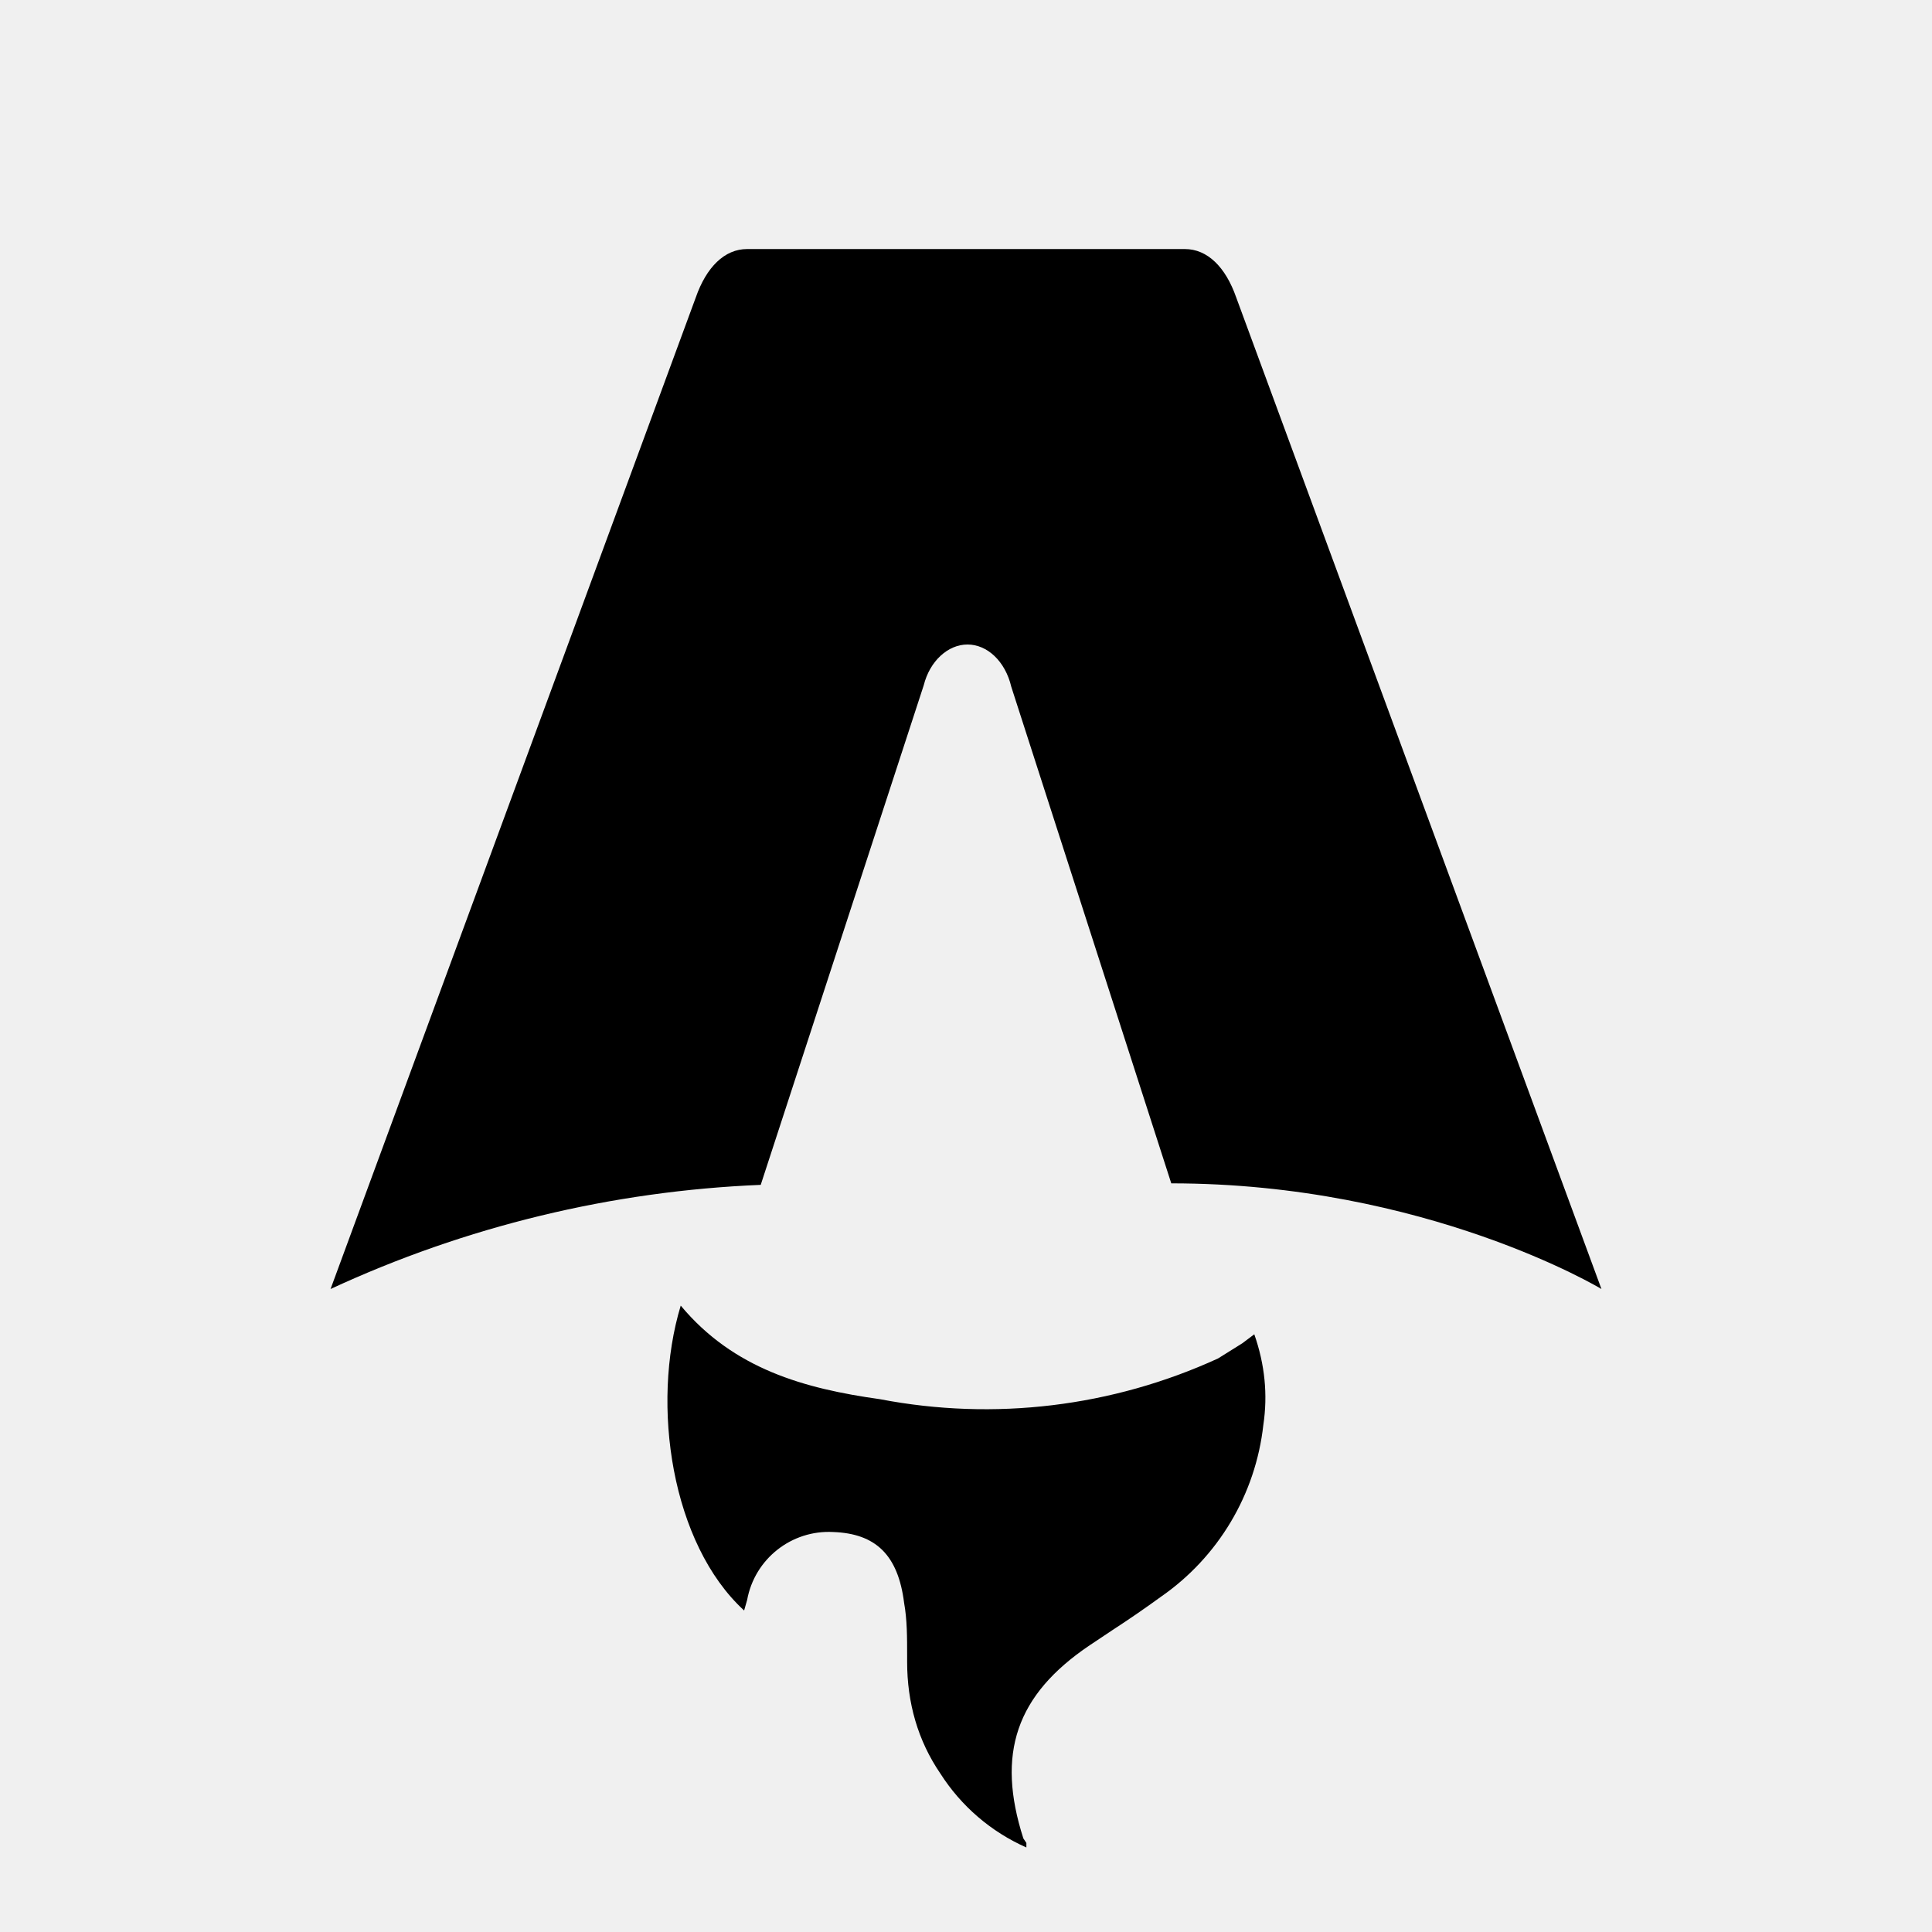
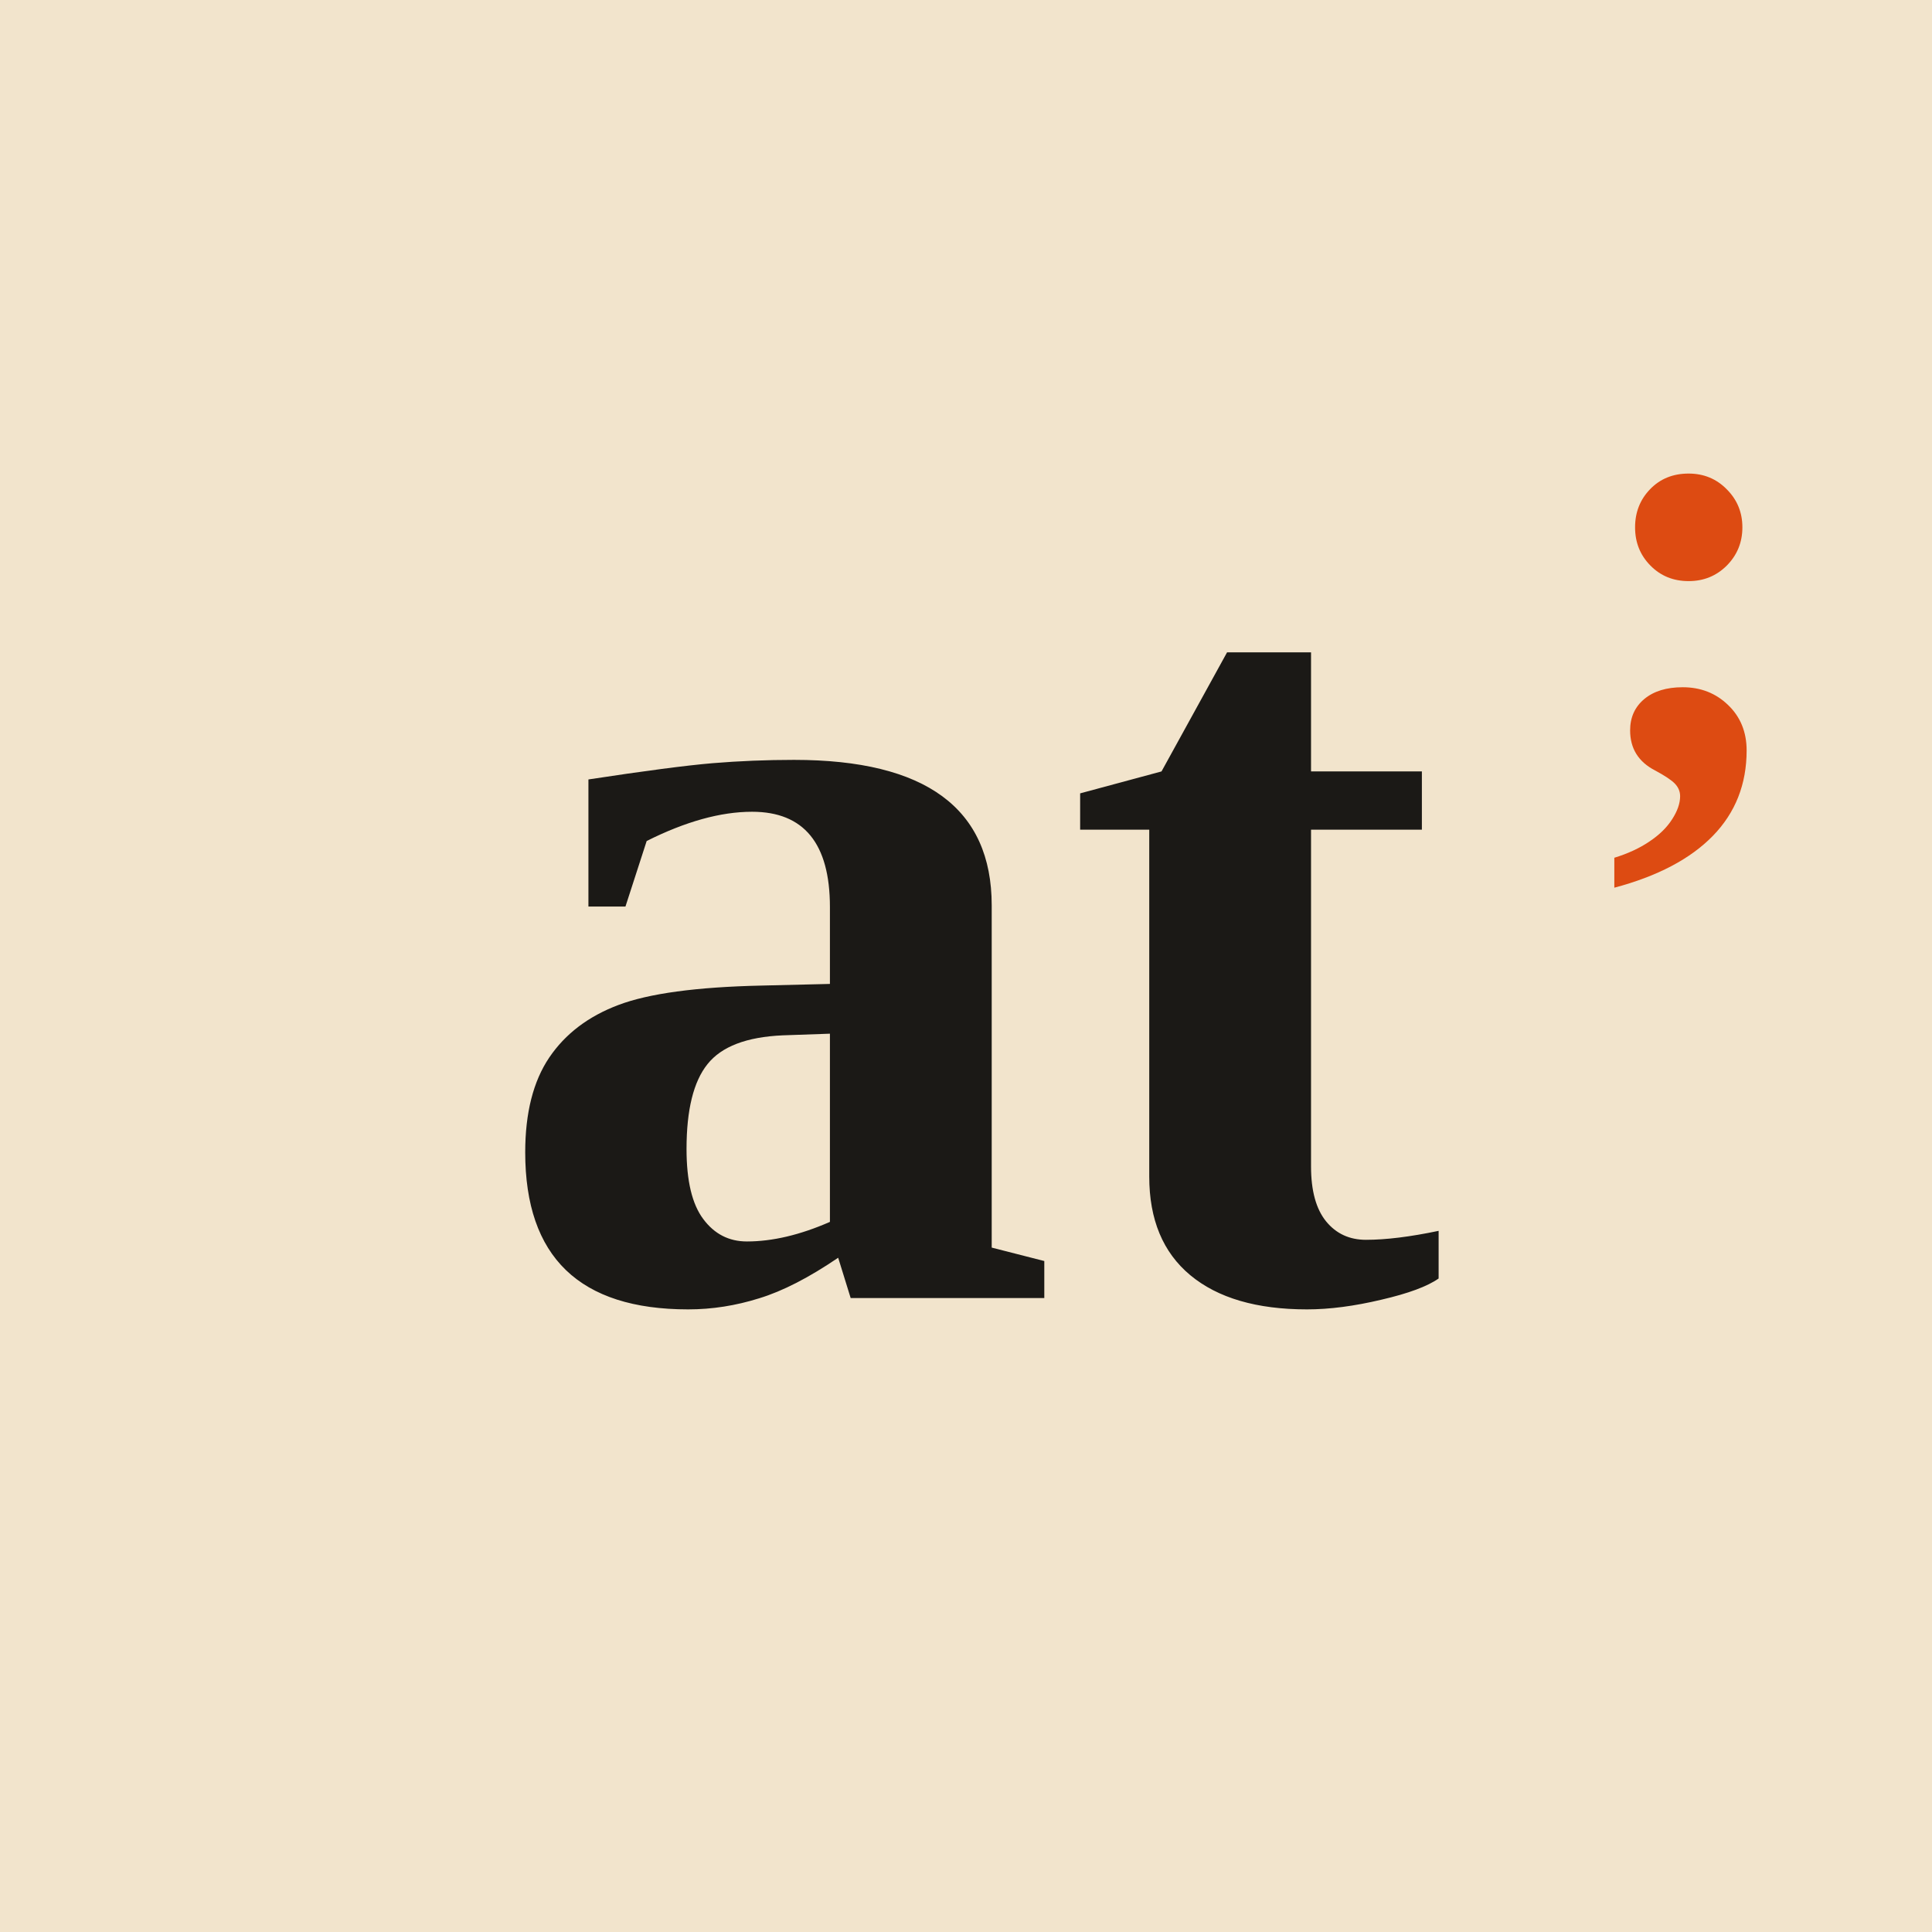
- <svg xmlns="http://www.w3.org/2000/svg" fill="none" viewBox="0 0 128 128">
-   <path d="M50.4 78.5a75.1 75.1 0 0 0-28.5 6.9l24.2-65.7c.7-2 1.9-3.2 3.4-3.2h29c1.5 0 2.7 1.2 3.4 3.2l24.2 65.7s-11.6-7-28.5-7L67 45.5c-.4-1.7-1.6-2.8-2.9-2.8-1.3 0-2.5 1.1-2.9 2.7L50.4 78.5Zm-1.1 28.2Zm-4.2-20.2c-2 6.6-.6 15.8 4.2 20.2a17.5 17.5 0 0 1 .2-.7 5.5 5.5 0 0 1 5.7-4.5c2.8.1 4.3 1.5 4.7 4.7.2 1.1.2 2.3.2 3.5v.4c0 2.7.7 5.2 2.2 7.4a13 13 0 0 0 5.7 4.9v-.3l-.2-.3c-1.8-5.6-.5-9.5 4.4-12.8l1.5-1a73 73 0 0 0 3.2-2.2 16 16 0 0 0 6.8-11.4c.3-2 .1-4-.6-6l-.8.6-1.6 1a37 37 0 0 1-22.4 2.7c-5-.7-9.7-2-13.2-6.2Z" />
-   <style>
-         path { fill: #000; }
-         @media (prefers-color-scheme: dark) {
-             path { fill: #FFF; }
-         }
-     </style>
+ <svg xmlns="http://www.w3.org/2000/svg" viewBox="0 0 128 128">
+   <rect width="128" height="128" fill="#f2e4cc" />
+   <text x="50%" y="86" text-anchor="middle" font-family="Georgia,'Times New Roman',serif" font-weight="bold" font-size="76" fill="#1b1916">at</text>
+   <text x="112" y="52" text-anchor="middle" font-family="Georgia,'Times New Roman',serif" font-weight="bold" font-size="44" fill="#dd4b12">;</text>
</svg>
